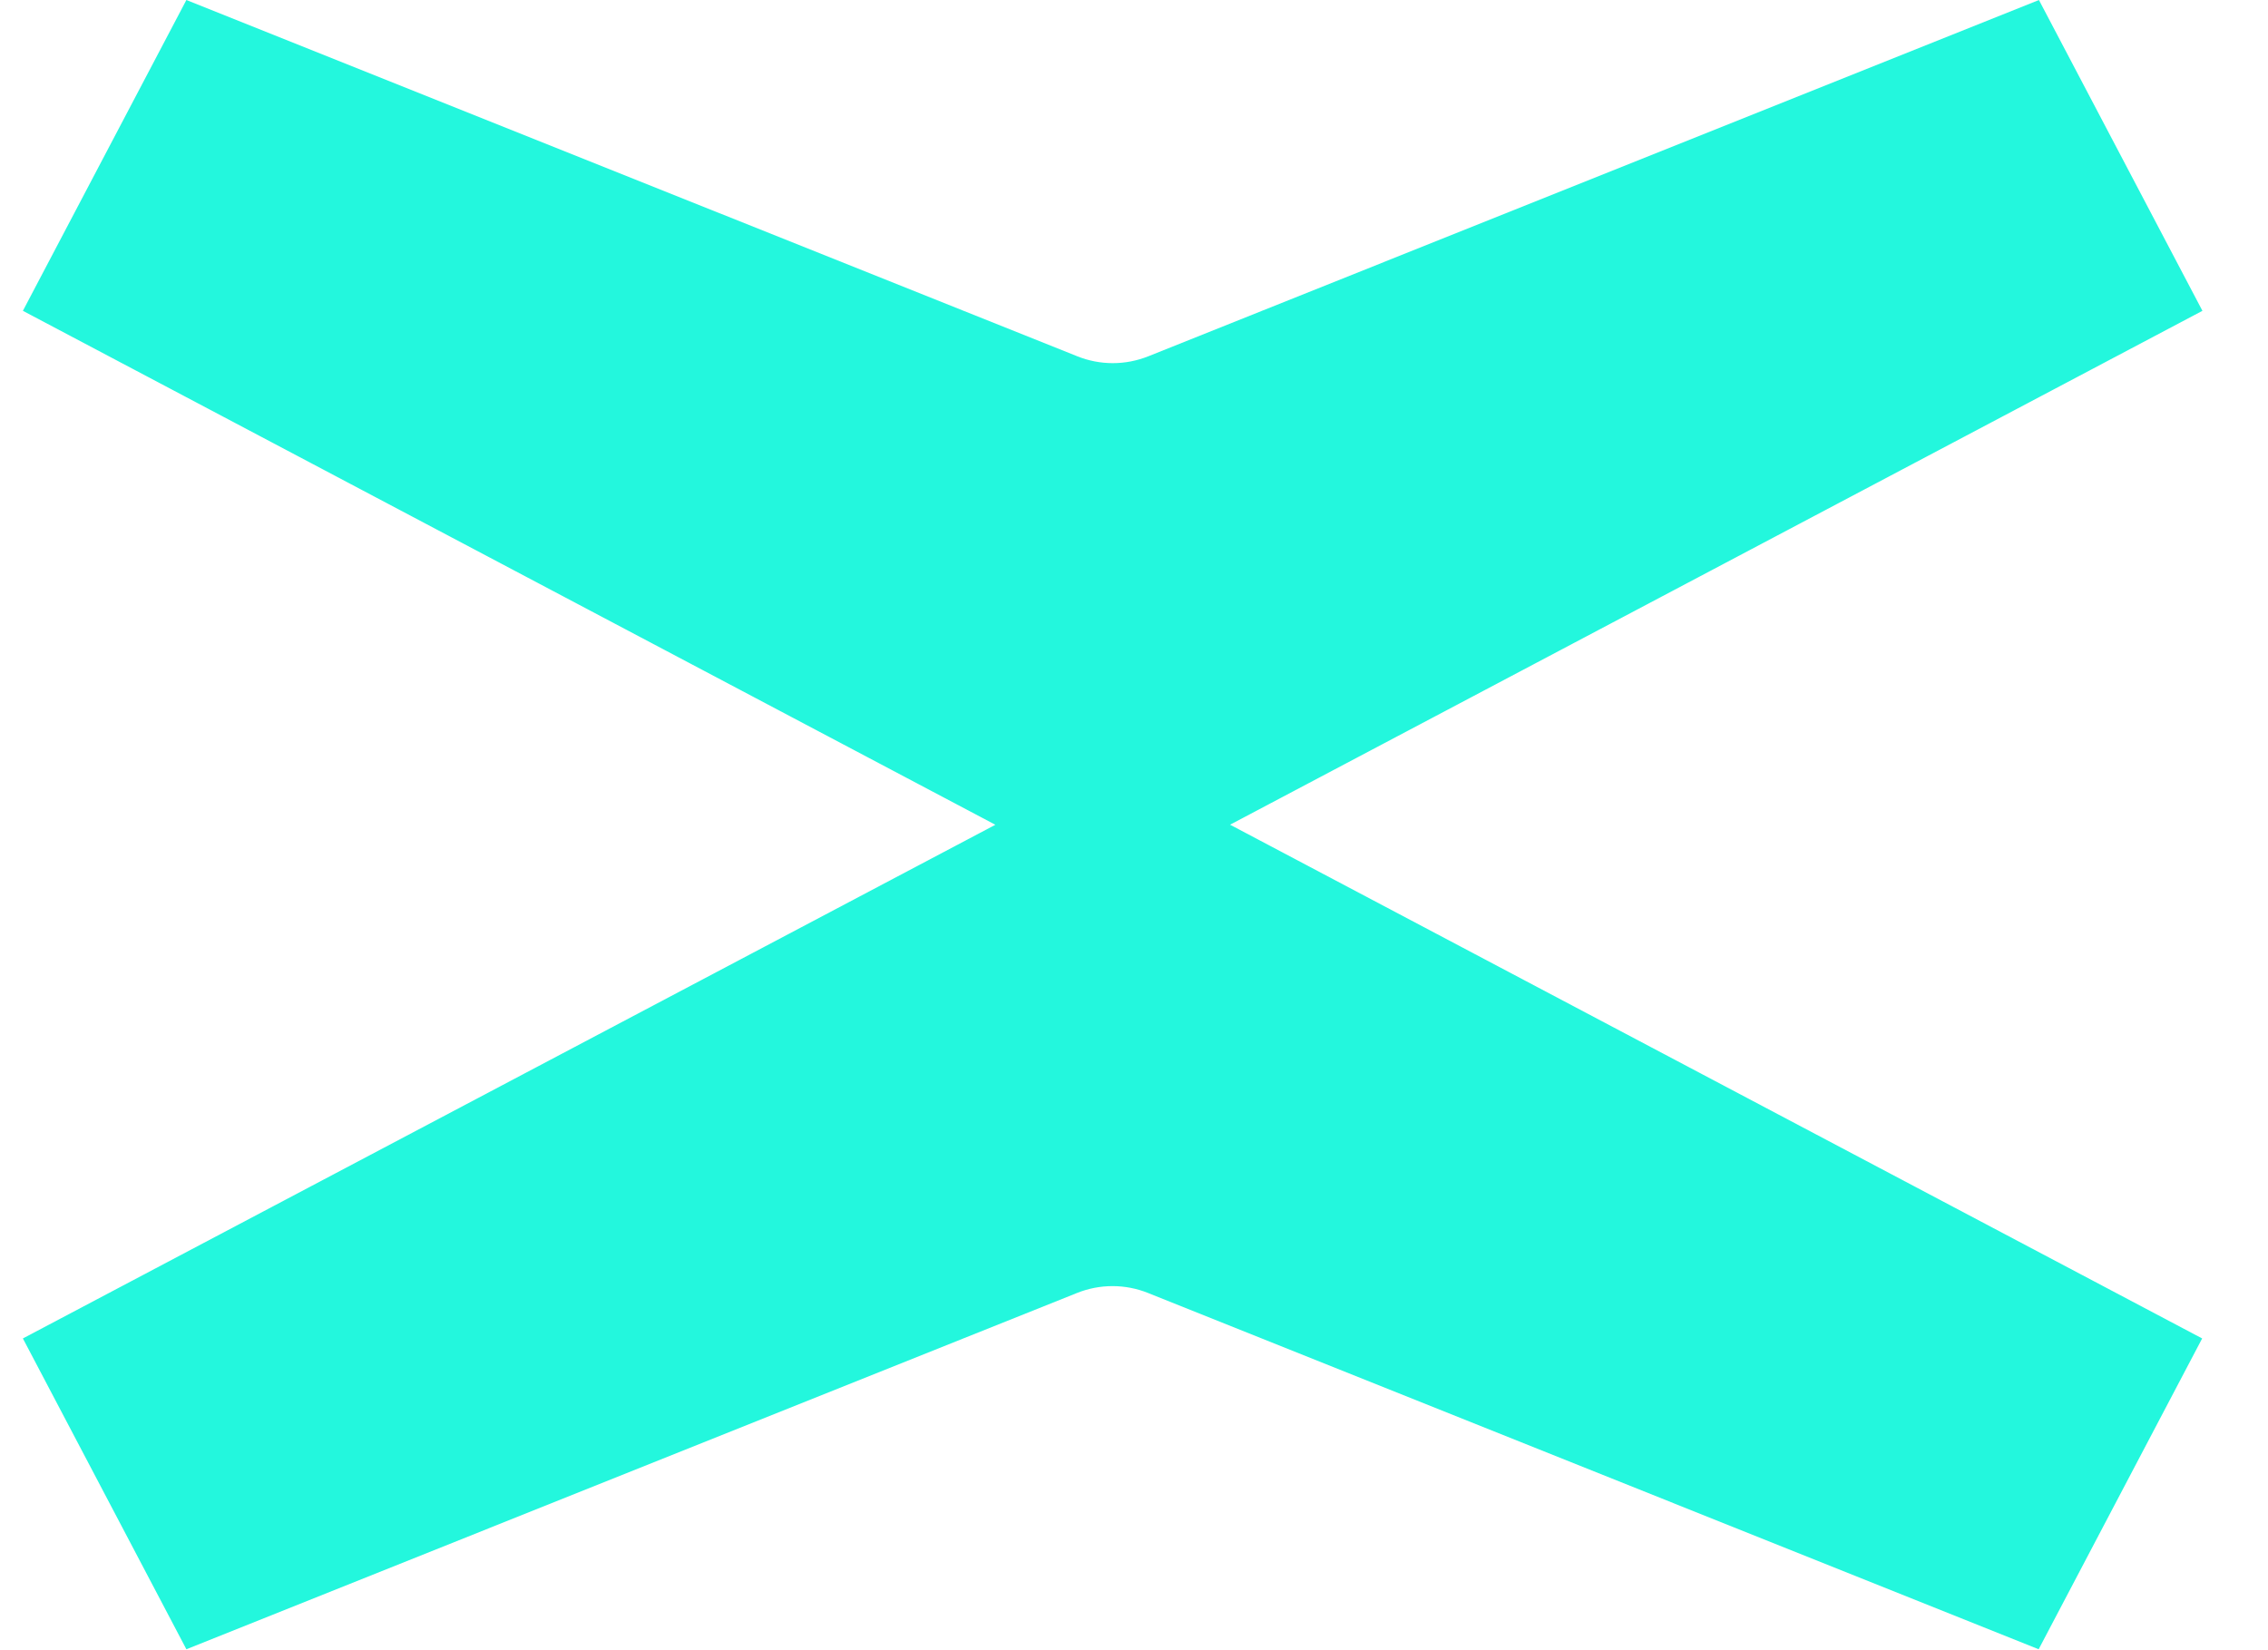
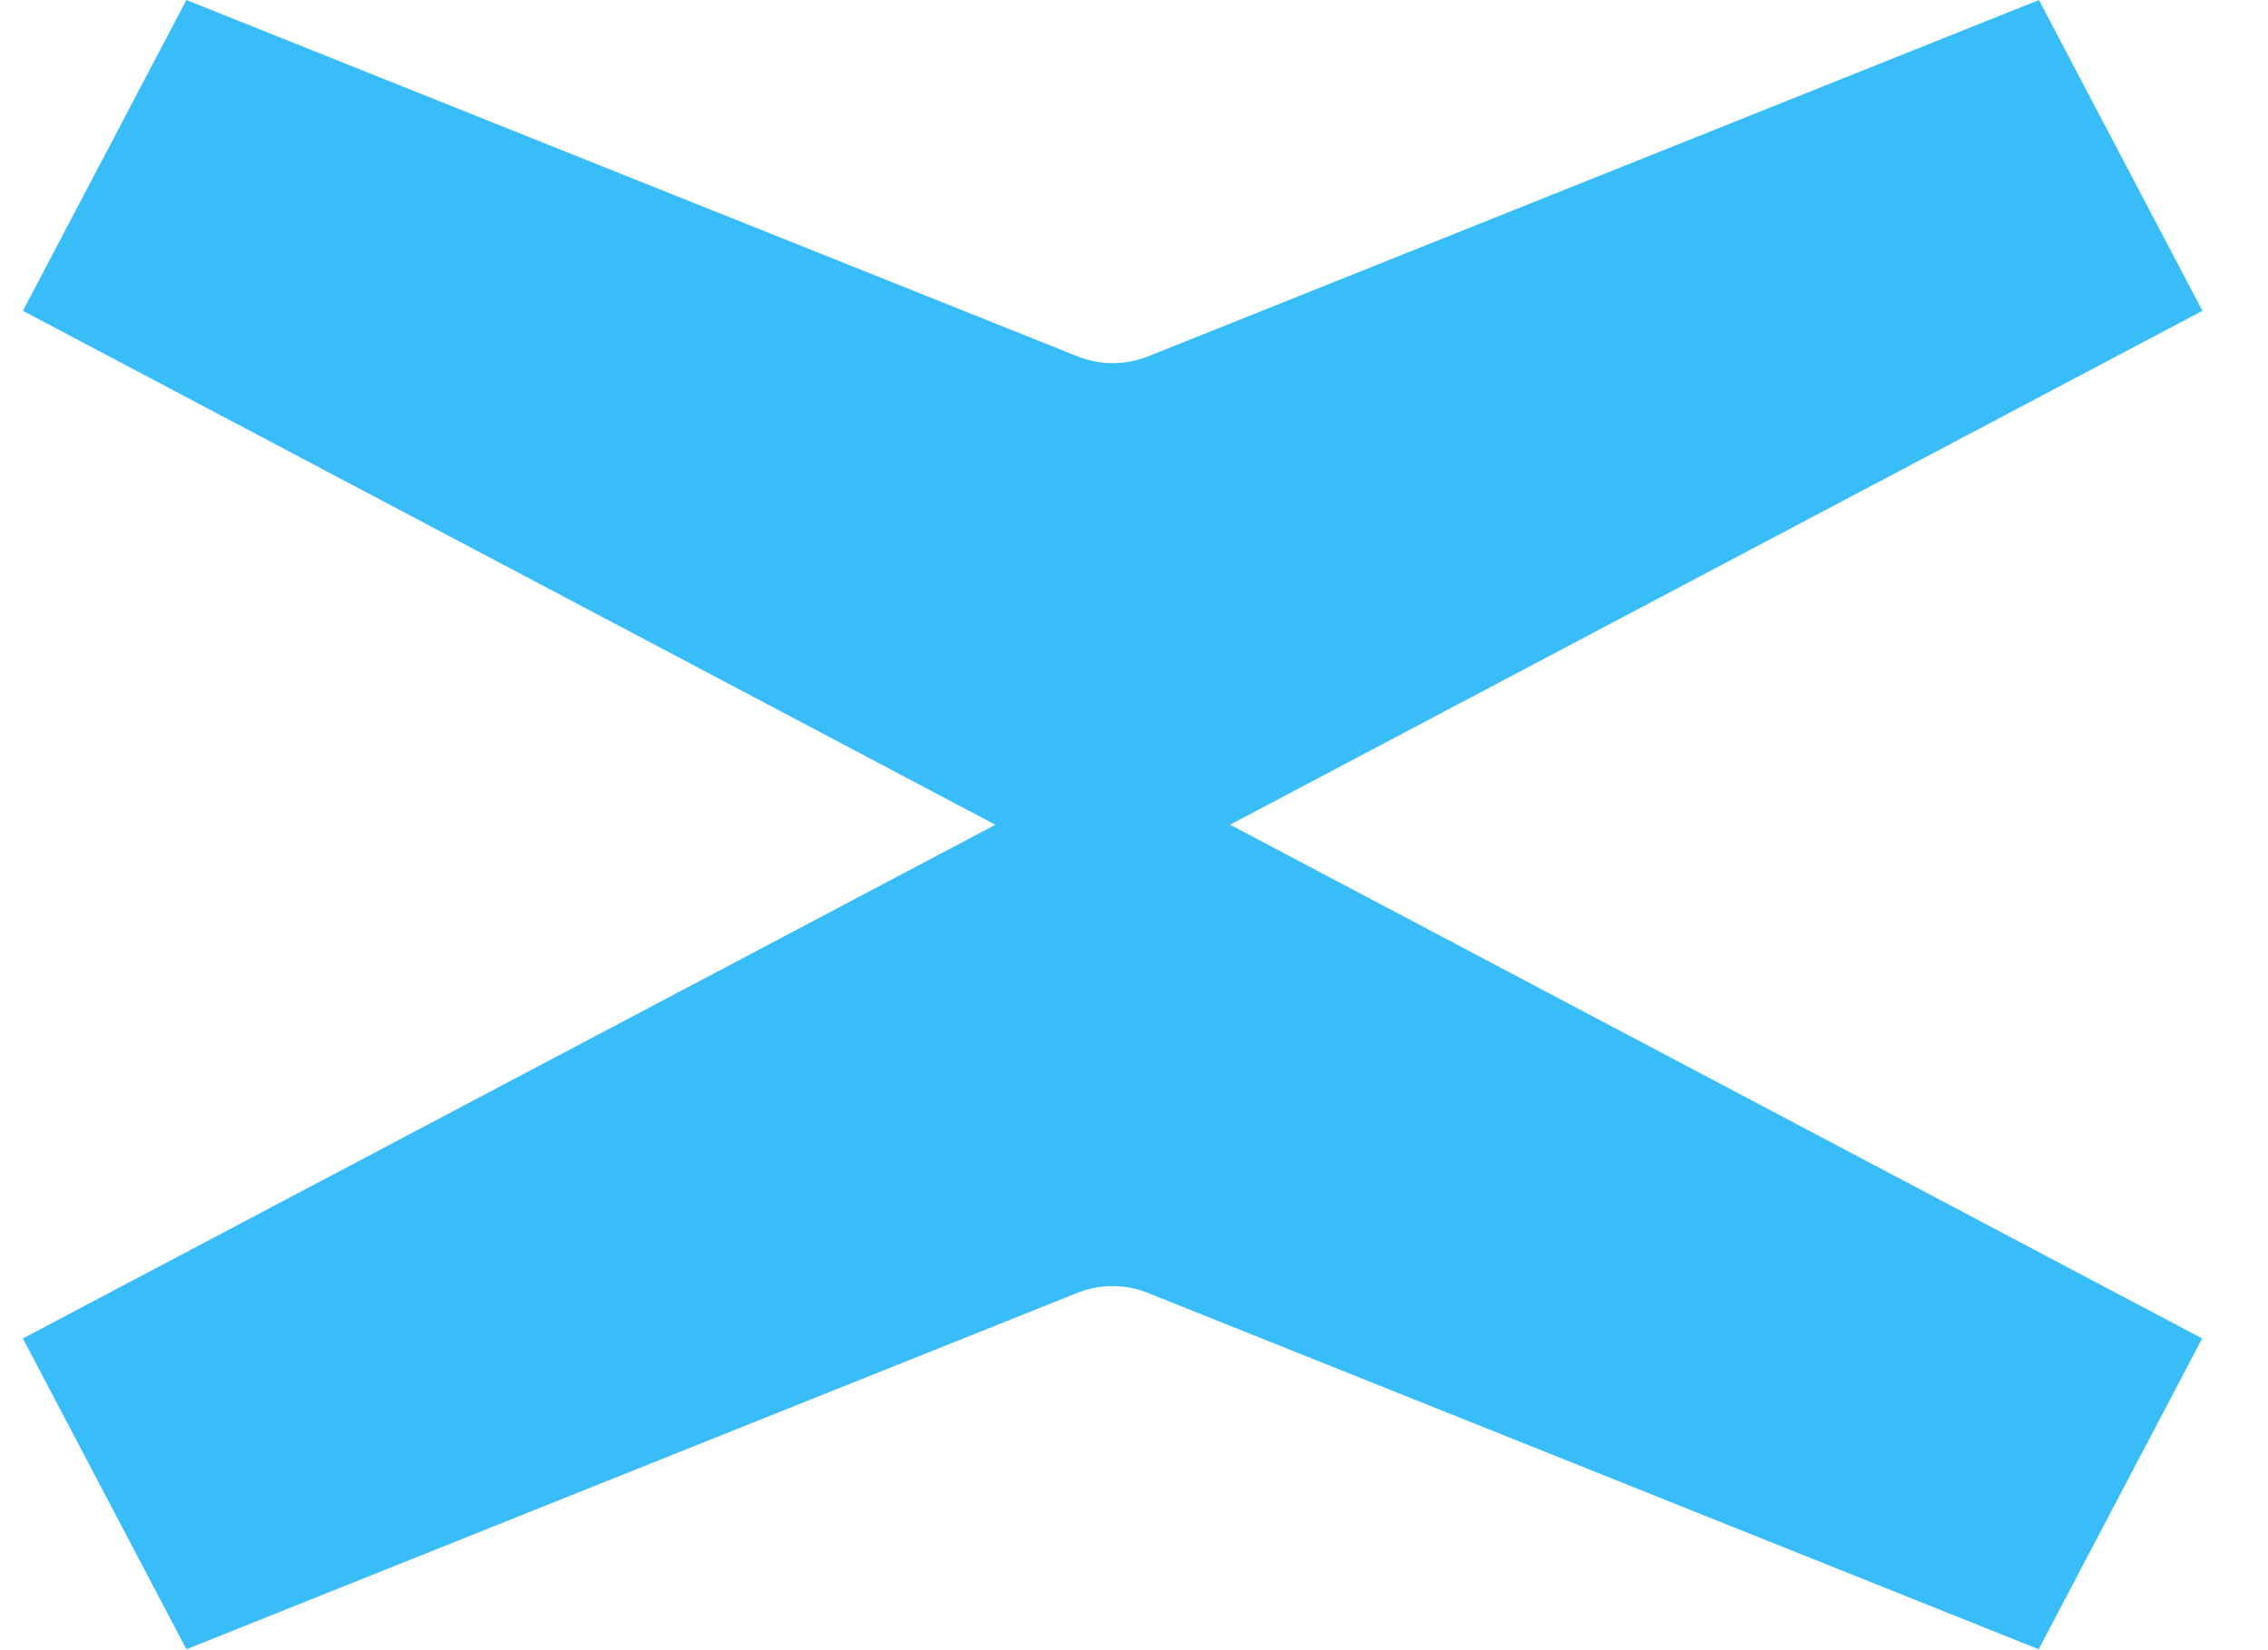
<svg xmlns="http://www.w3.org/2000/svg" width="33" height="24" viewBox="0 0 33 24" fill="none">
-   <path d="M17.896 12.002L32.046 4.523L29.667 0L16.71 5.184C16.376 5.318 16.006 5.318 15.673 5.184L2.712 0L0.333 4.523L14.483 12.002L0.333 19.477L2.712 24L15.669 18.816C16.003 18.682 16.372 18.682 16.706 18.816L29.663 24L32.042 19.477L17.892 11.998L17.896 12.002Z" fill="#23F7DD" />
+   <path d="M17.896 12.002L32.046 4.523L29.667 0L16.71 5.184C16.376 5.318 16.006 5.318 15.673 5.184L2.712 0L0.333 4.523L14.483 12.002L0.333 19.477L2.712 24L15.669 18.816C16.003 18.682 16.372 18.682 16.706 18.816L29.663 24L32.042 19.477L17.892 11.998L17.896 12.002Z" fill="#38bdf8" />
</svg>
